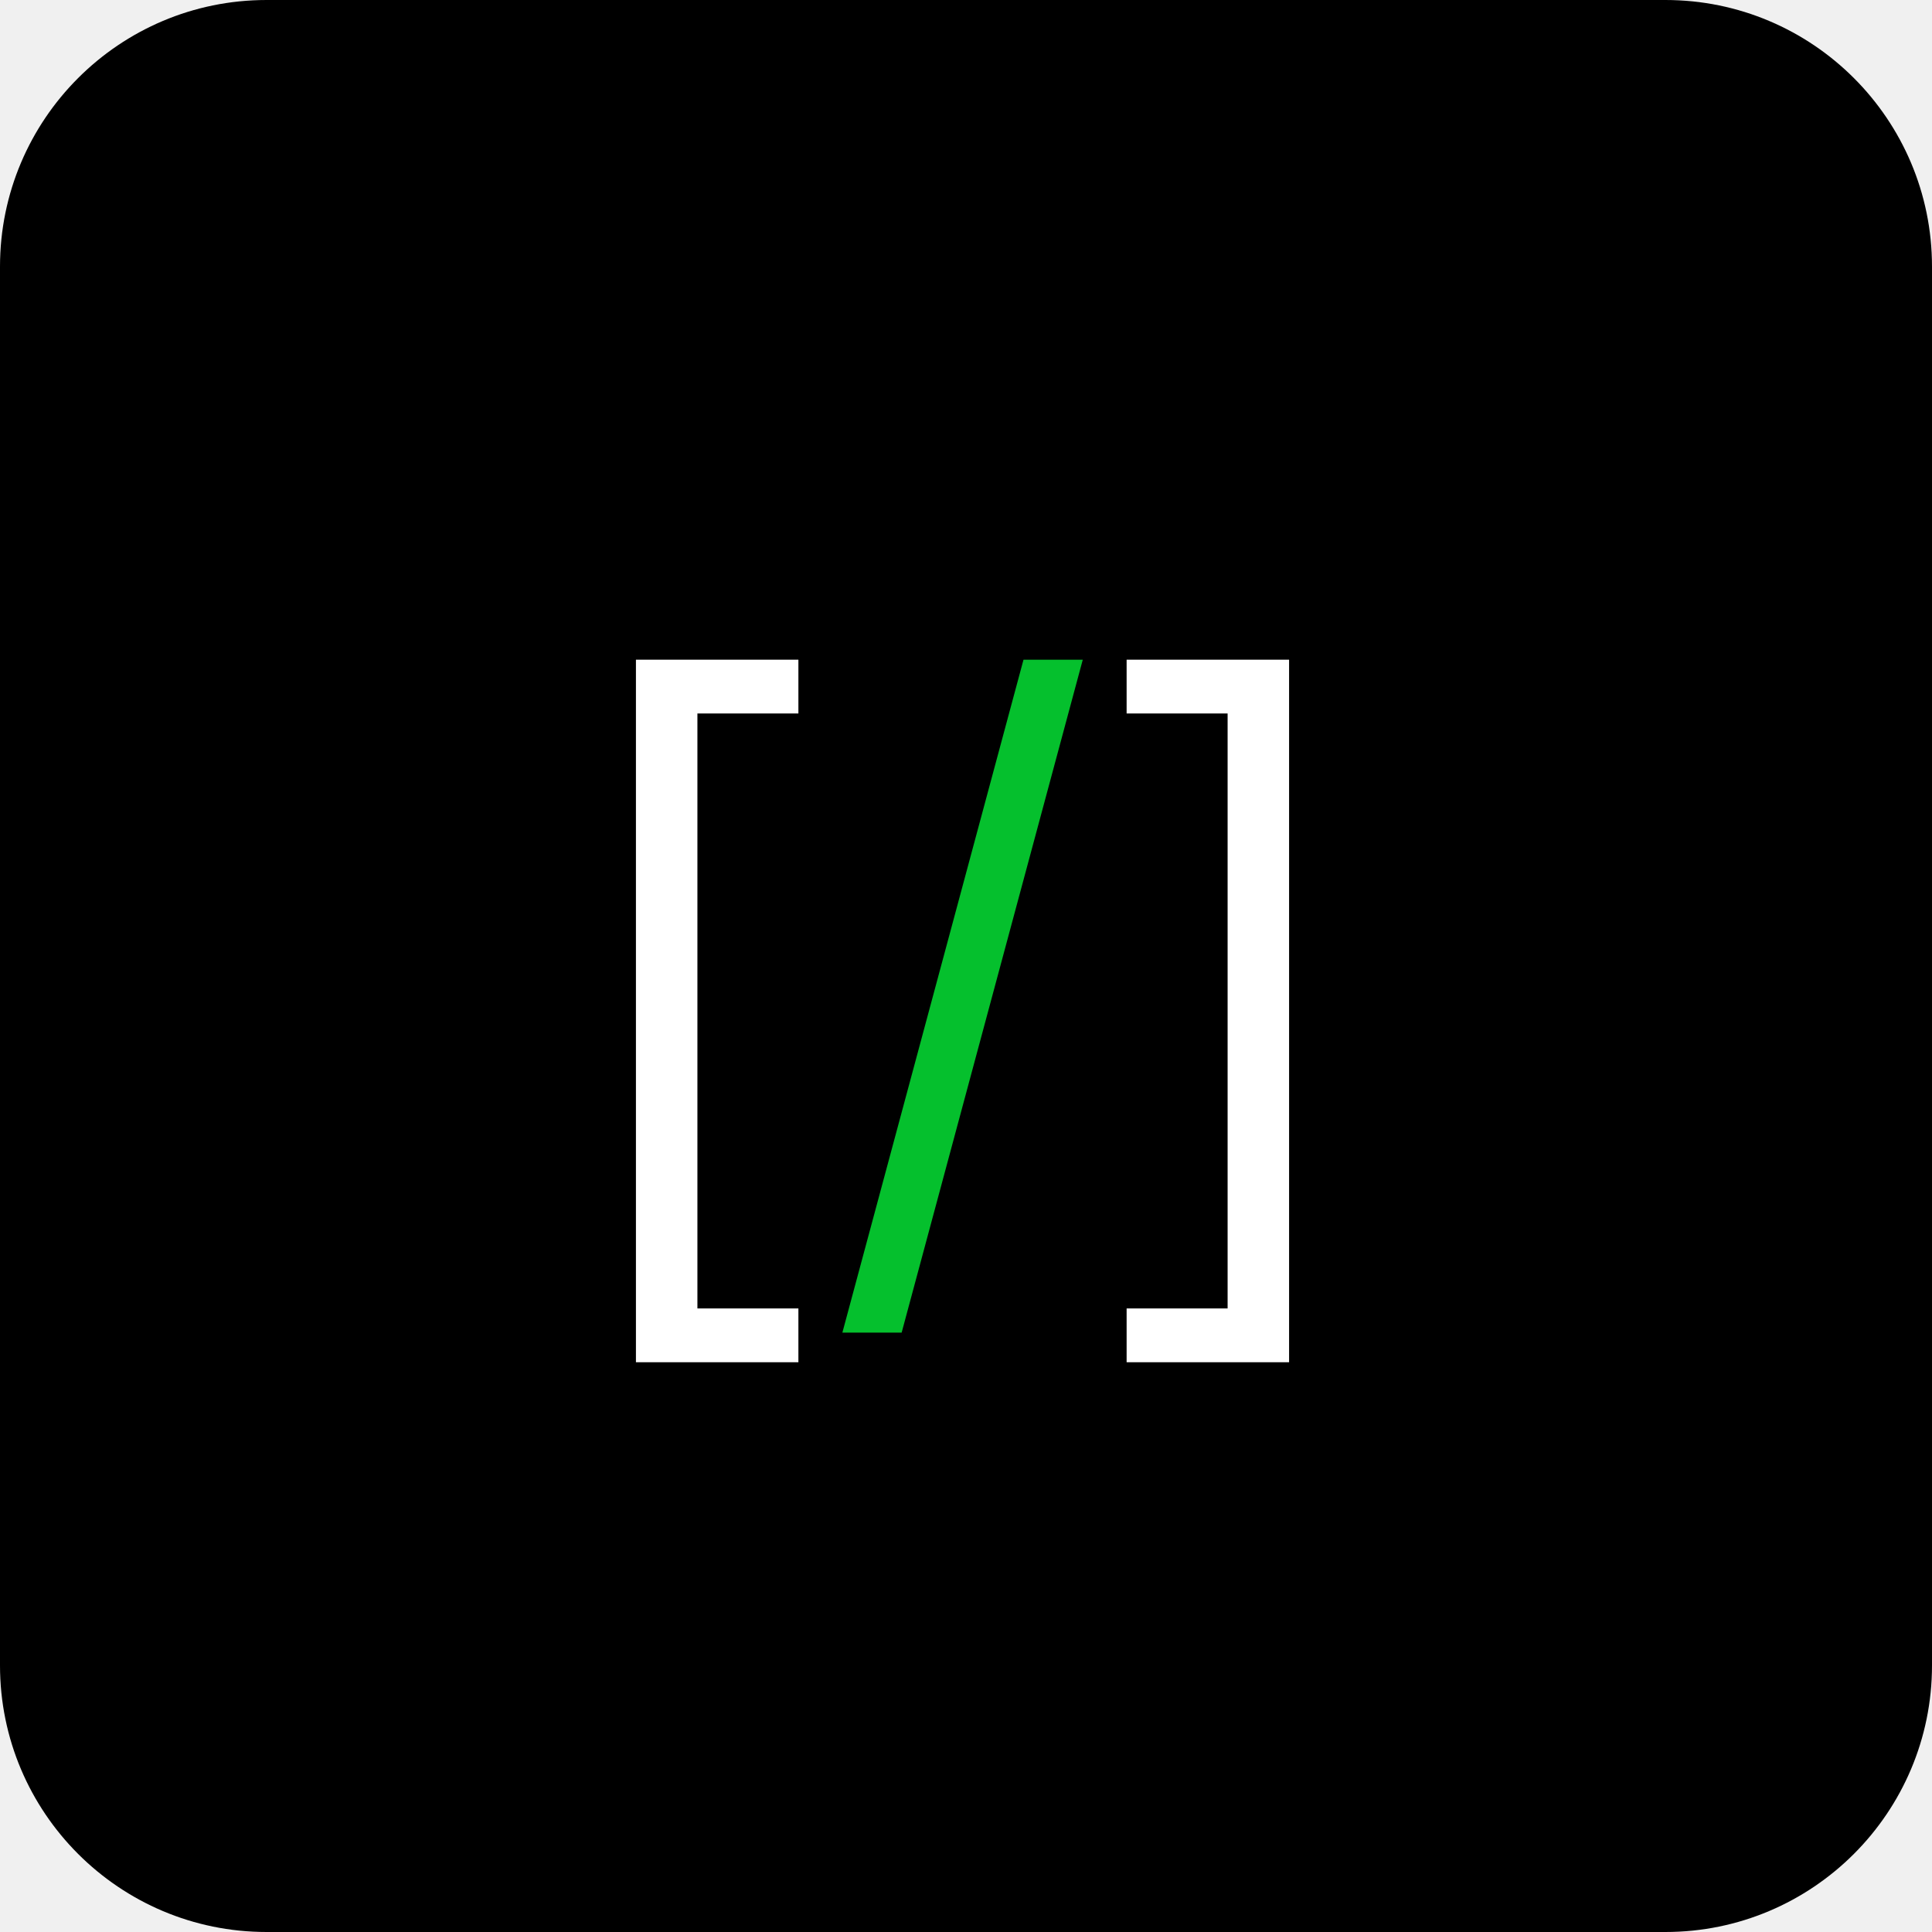
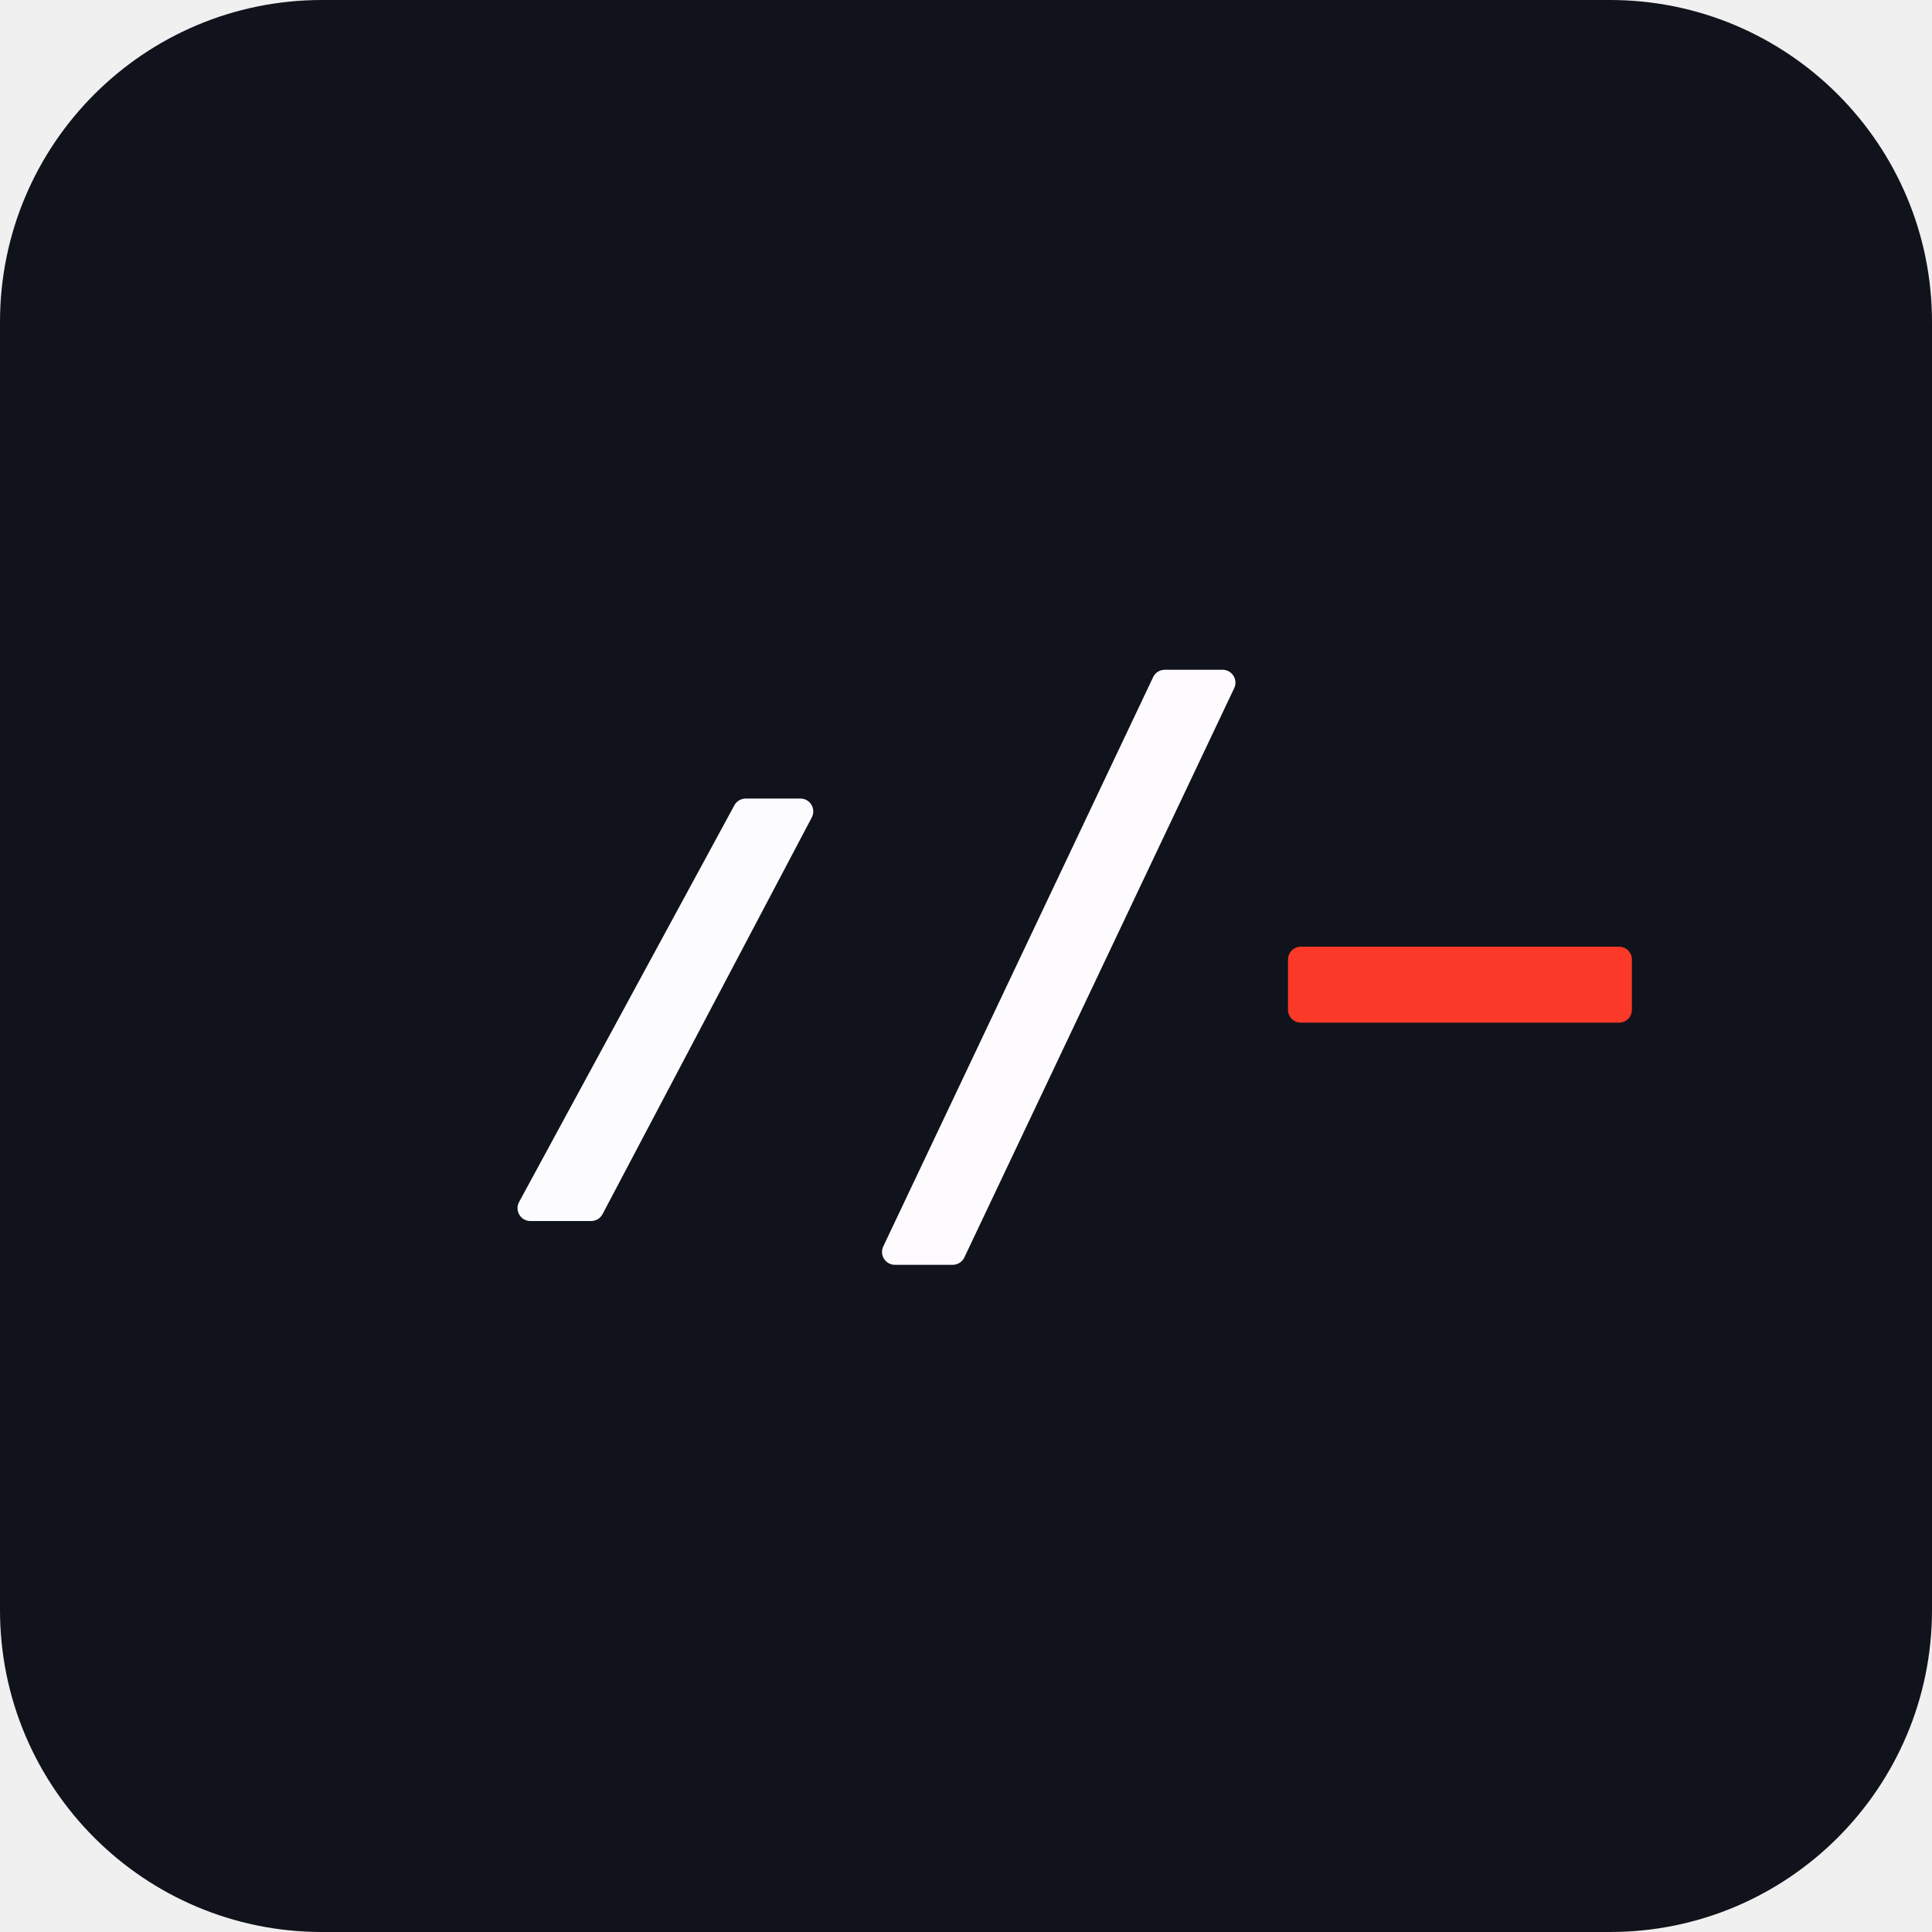
- <svg xmlns="http://www.w3.org/2000/svg" width="500" height="500" viewBox="0 0 500 500" fill="none">
-   <rect width="500" height="500" rx="69" fill="black" />
-   <path d="M164.58 352.545V170.727H206.625V184.648H180.489V338.625H206.625V352.545H164.58ZM333.614 170.727V352.545H291.568V338.625H317.705V184.648H291.568V170.727H333.614Z" fill="white" />
-   <path d="M280.222 170.727L233.347 344.875H218.006L264.881 170.727H280.222Z" fill="#05C02D" />
+ <svg xmlns="http://www.w3.org/2000/svg" width="750" height="750" viewBox="0 0 750 750" fill="none">
+   <rect width="750" height="750" rx="125" fill="#10131B" />
+   <path d="M310.71 310H289.475C287.642 310 285.955 311.004 285.081 312.615L201.508 466.615C199.7 469.947 202.112 474 205.902 474H229.484C231.339 474 233.042 472.973 233.907 471.333L315.132 317.333C316.889 314.003 314.474 310 310.71 310Z" fill="#FCFCFE" />
+   <path d="M447.645 262.858L342.885 483.858C341.313 487.176 343.732 491 347.403 491H369.837C371.769 491 373.527 489.887 374.355 488.142L479.115 267.142C480.687 263.824 478.268 260 474.597 260H452.163C450.231 260 448.473 261.113 447.645 262.858Z" fill="#FDFBFE" />
+   <path d="M500 372.5V392C500 394.761 502.239 397 505 397H628.5C631.261 397 633.5 394.761 633.5 392V372.5C633.5 369.739 631.261 367.5 628.5 367.5H505C502.239 367.5 500 369.739 500 372.5Z" fill="#FB3928" />
</svg>
